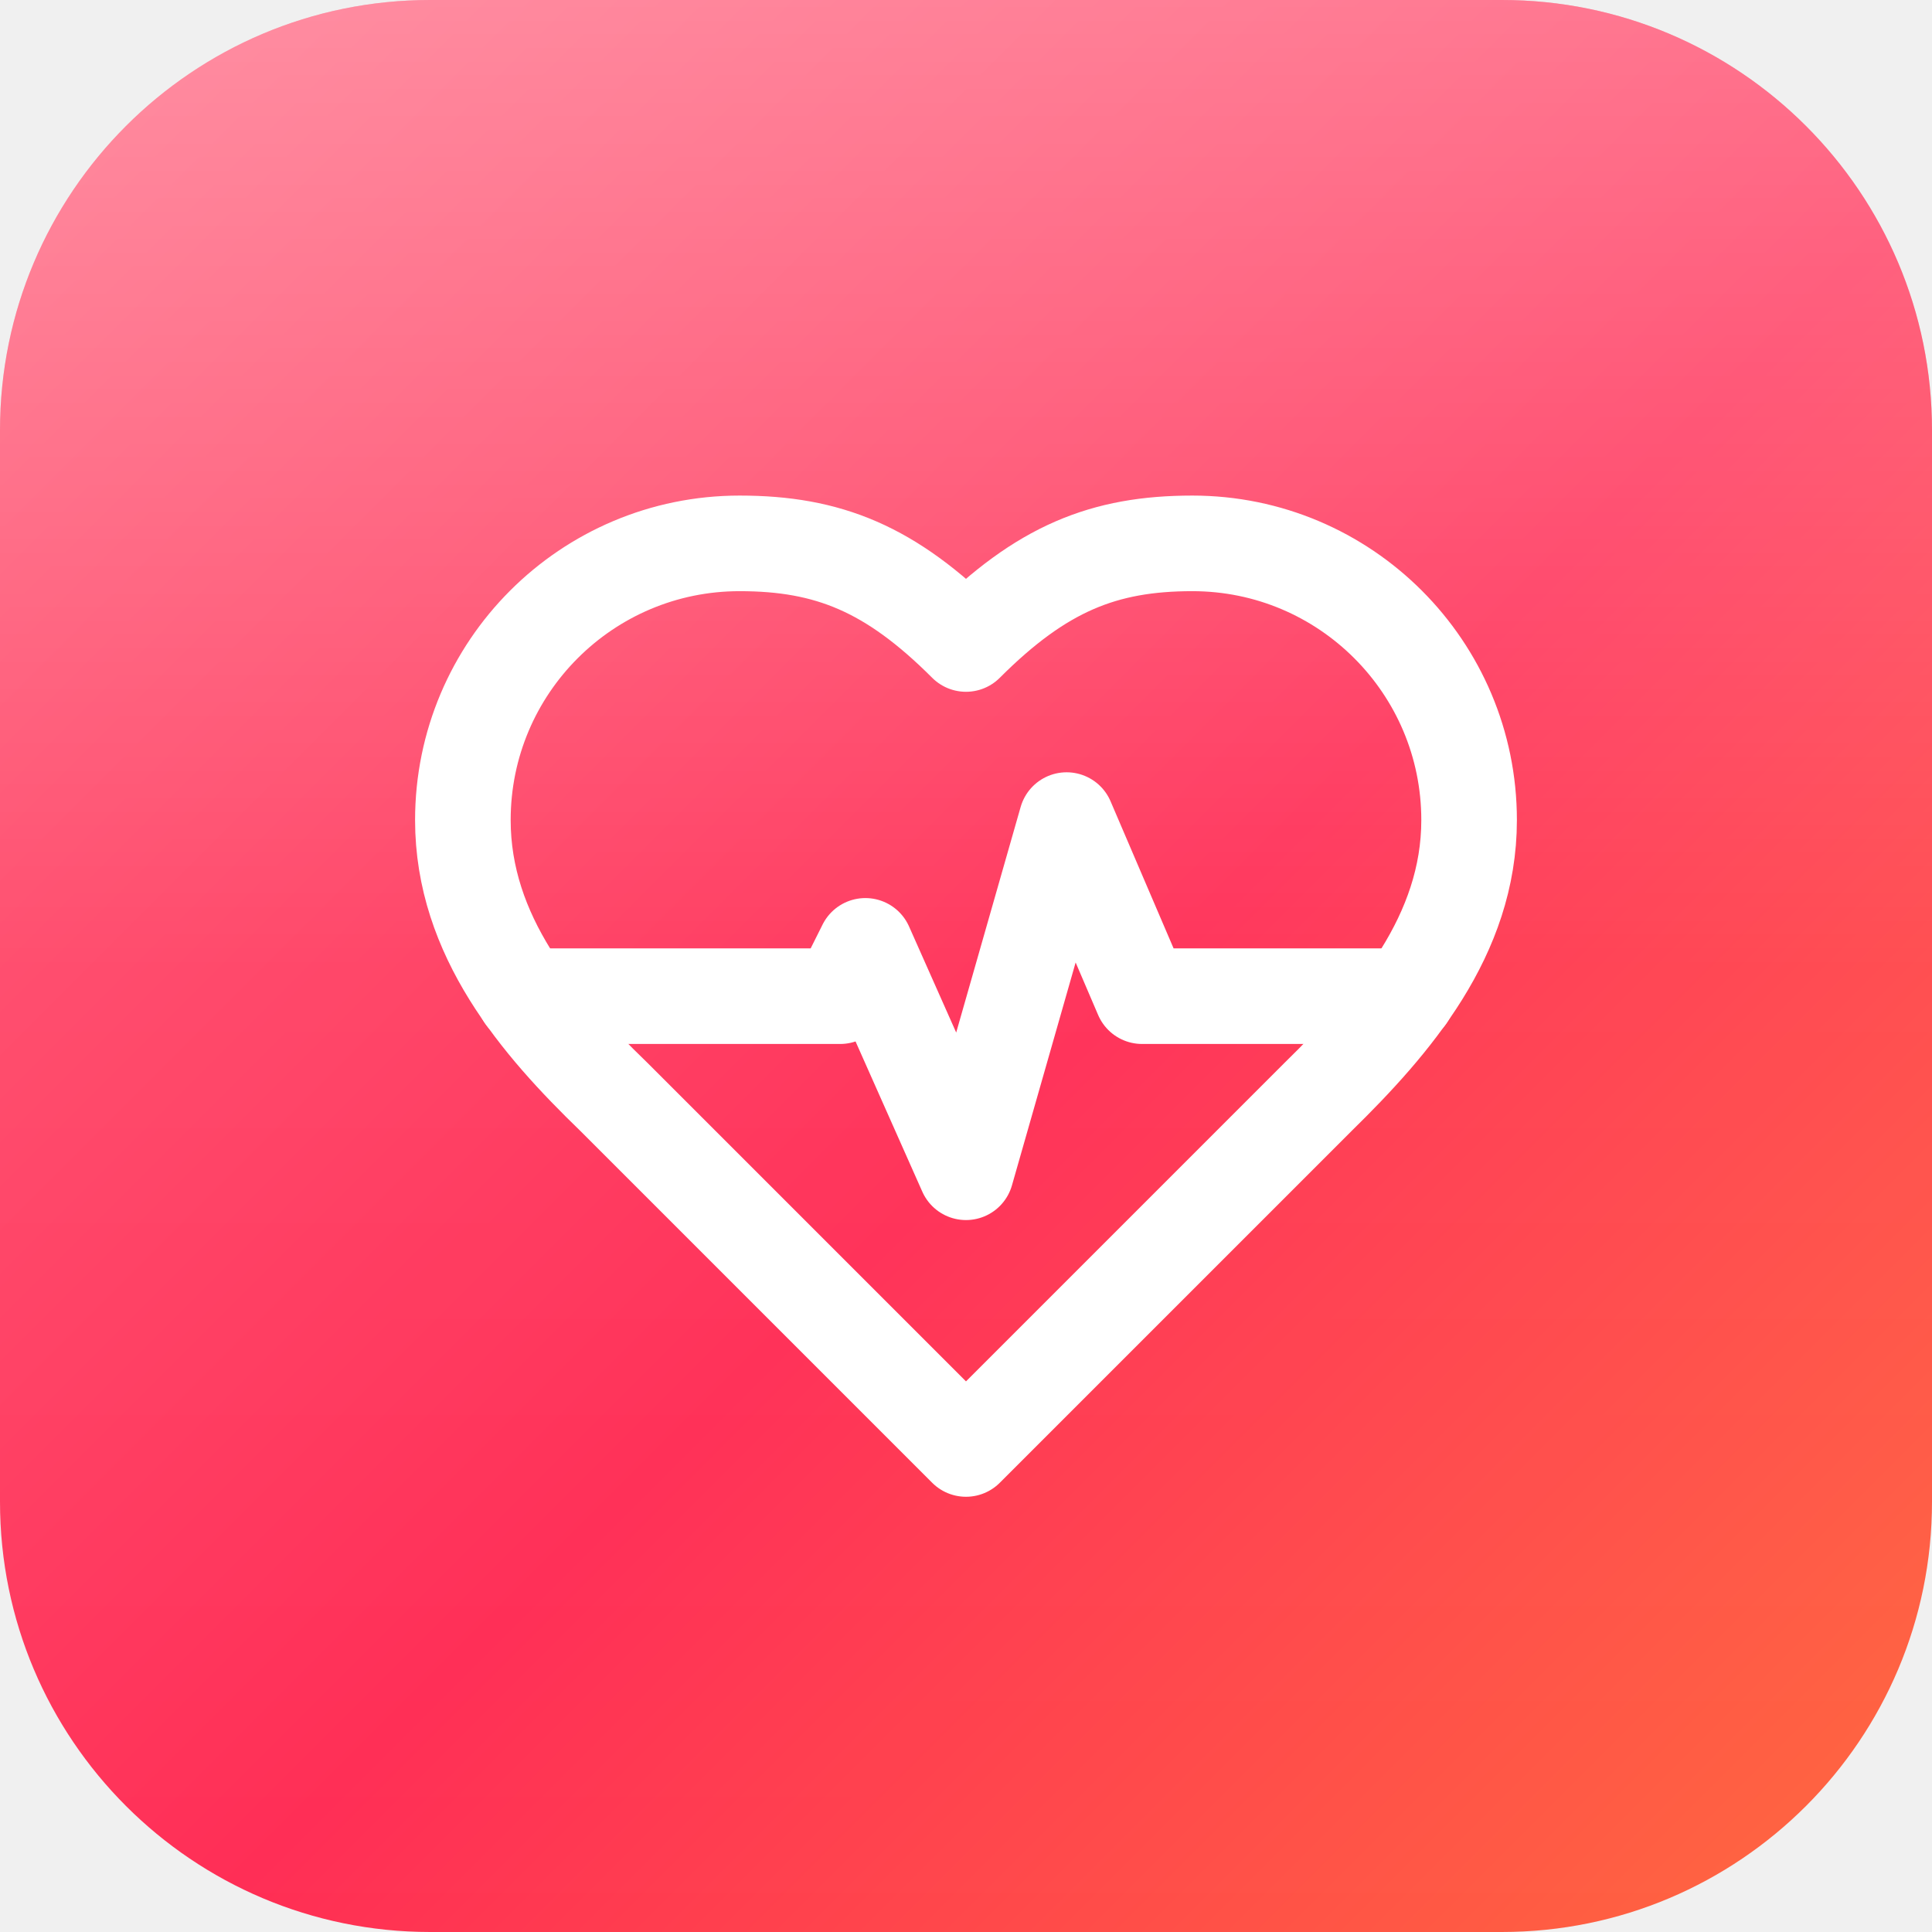
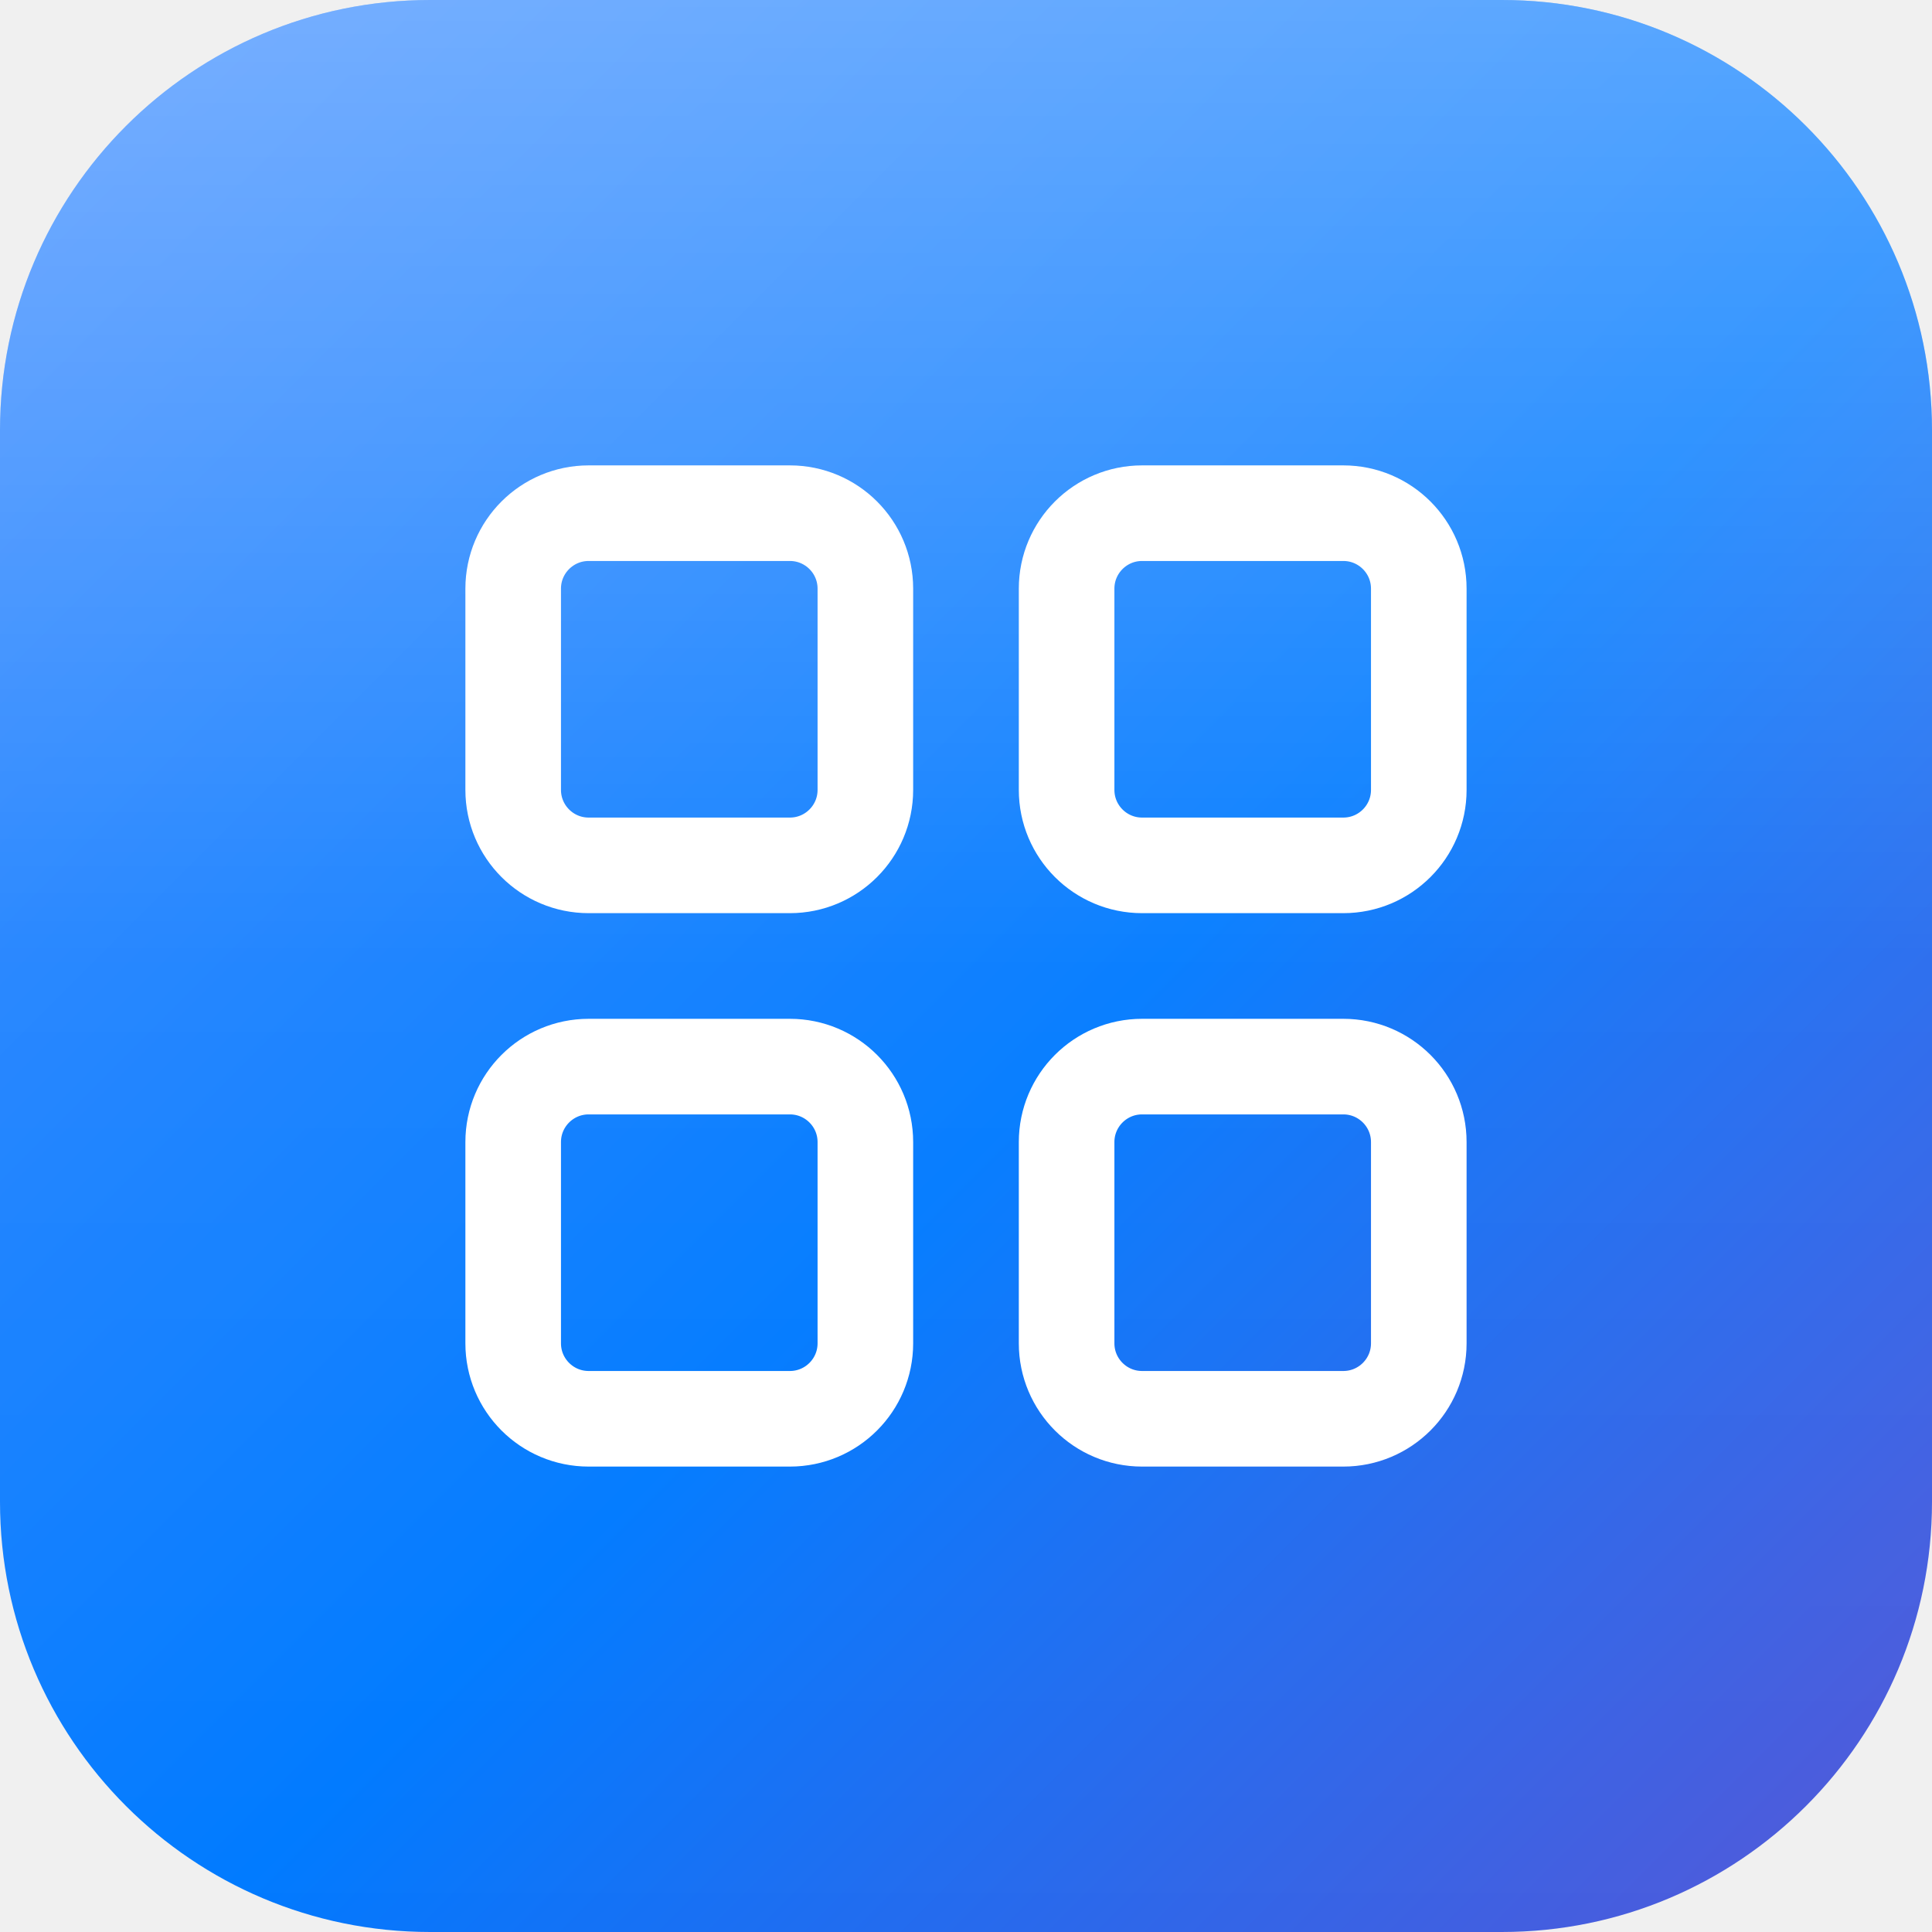
<svg xmlns="http://www.w3.org/2000/svg" width="512" height="512" viewBox="0 0 512 512">
  <defs>
    <linearGradient id="bg" x1="0" y1="0" x2="1" y2="1">
-       <stop offset="0" stop-color="#FF5E7A" />
-       <stop offset=".55" stop-color="#FF2D55" />
-       <stop offset="1" stop-color="#FF6B3D" />
+       <stop offset="0" stop-color="#3D8BFF" />
+       <stop offset=".55" stop-color="#007AFF" />
+       <stop offset="1" stop-color="#5856D6" />
    </linearGradient>
    <linearGradient id="gloss" x1="0" y1="0" x2="0" y2="1">
      <stop offset="0" stop-color="#fff" stop-opacity=".32" />
      <stop offset=".5" stop-color="#fff" stop-opacity=".04" />
      <stop offset="1" stop-color="#fff" stop-opacity="0" />
    </linearGradient>
  </defs>
  <rect width="512" height="512" rx="114" fill="url(#bg)" />
  <rect width="512" height="512" rx="114" fill="url(#gloss)" />
-   <g transform="translate(96 104) scale(13.333)" fill="none" stroke="#fff" stroke-width="1.9" stroke-linecap="round" stroke-linejoin="round">
-     <path d="M19 14c1.49-1.46 3-3.21 3-5.5A5.5 5.5 0 0 0 16.5 3c-1.76 0-3 .5-4.5 2-1.5-1.5-2.74-2-4.5-2A5.5 5.5 0 0 0 2 8.5c0 2.3 1.5 4.05 3 5.5l7 7Z" />
-     <path d="M3.22 12H9.5l.5-1 2 4.5 2-7 1.5 3.5h5.27" />
+   <g transform="translate(96 96) scale(13.333)" fill="none" stroke="#fff" stroke-width="1.9" stroke-linecap="round" stroke-linejoin="round">
+     <rect width="7" height="7" x="3" y="3" rx="1.5" />
+     <rect width="7" height="7" x="14" y="3" rx="1.5" />
+     <rect width="7" height="7" x="14" y="14" rx="1.5" />
+     <rect width="7" height="7" x="3" y="14" rx="1.5" />
  </g>
</svg>
